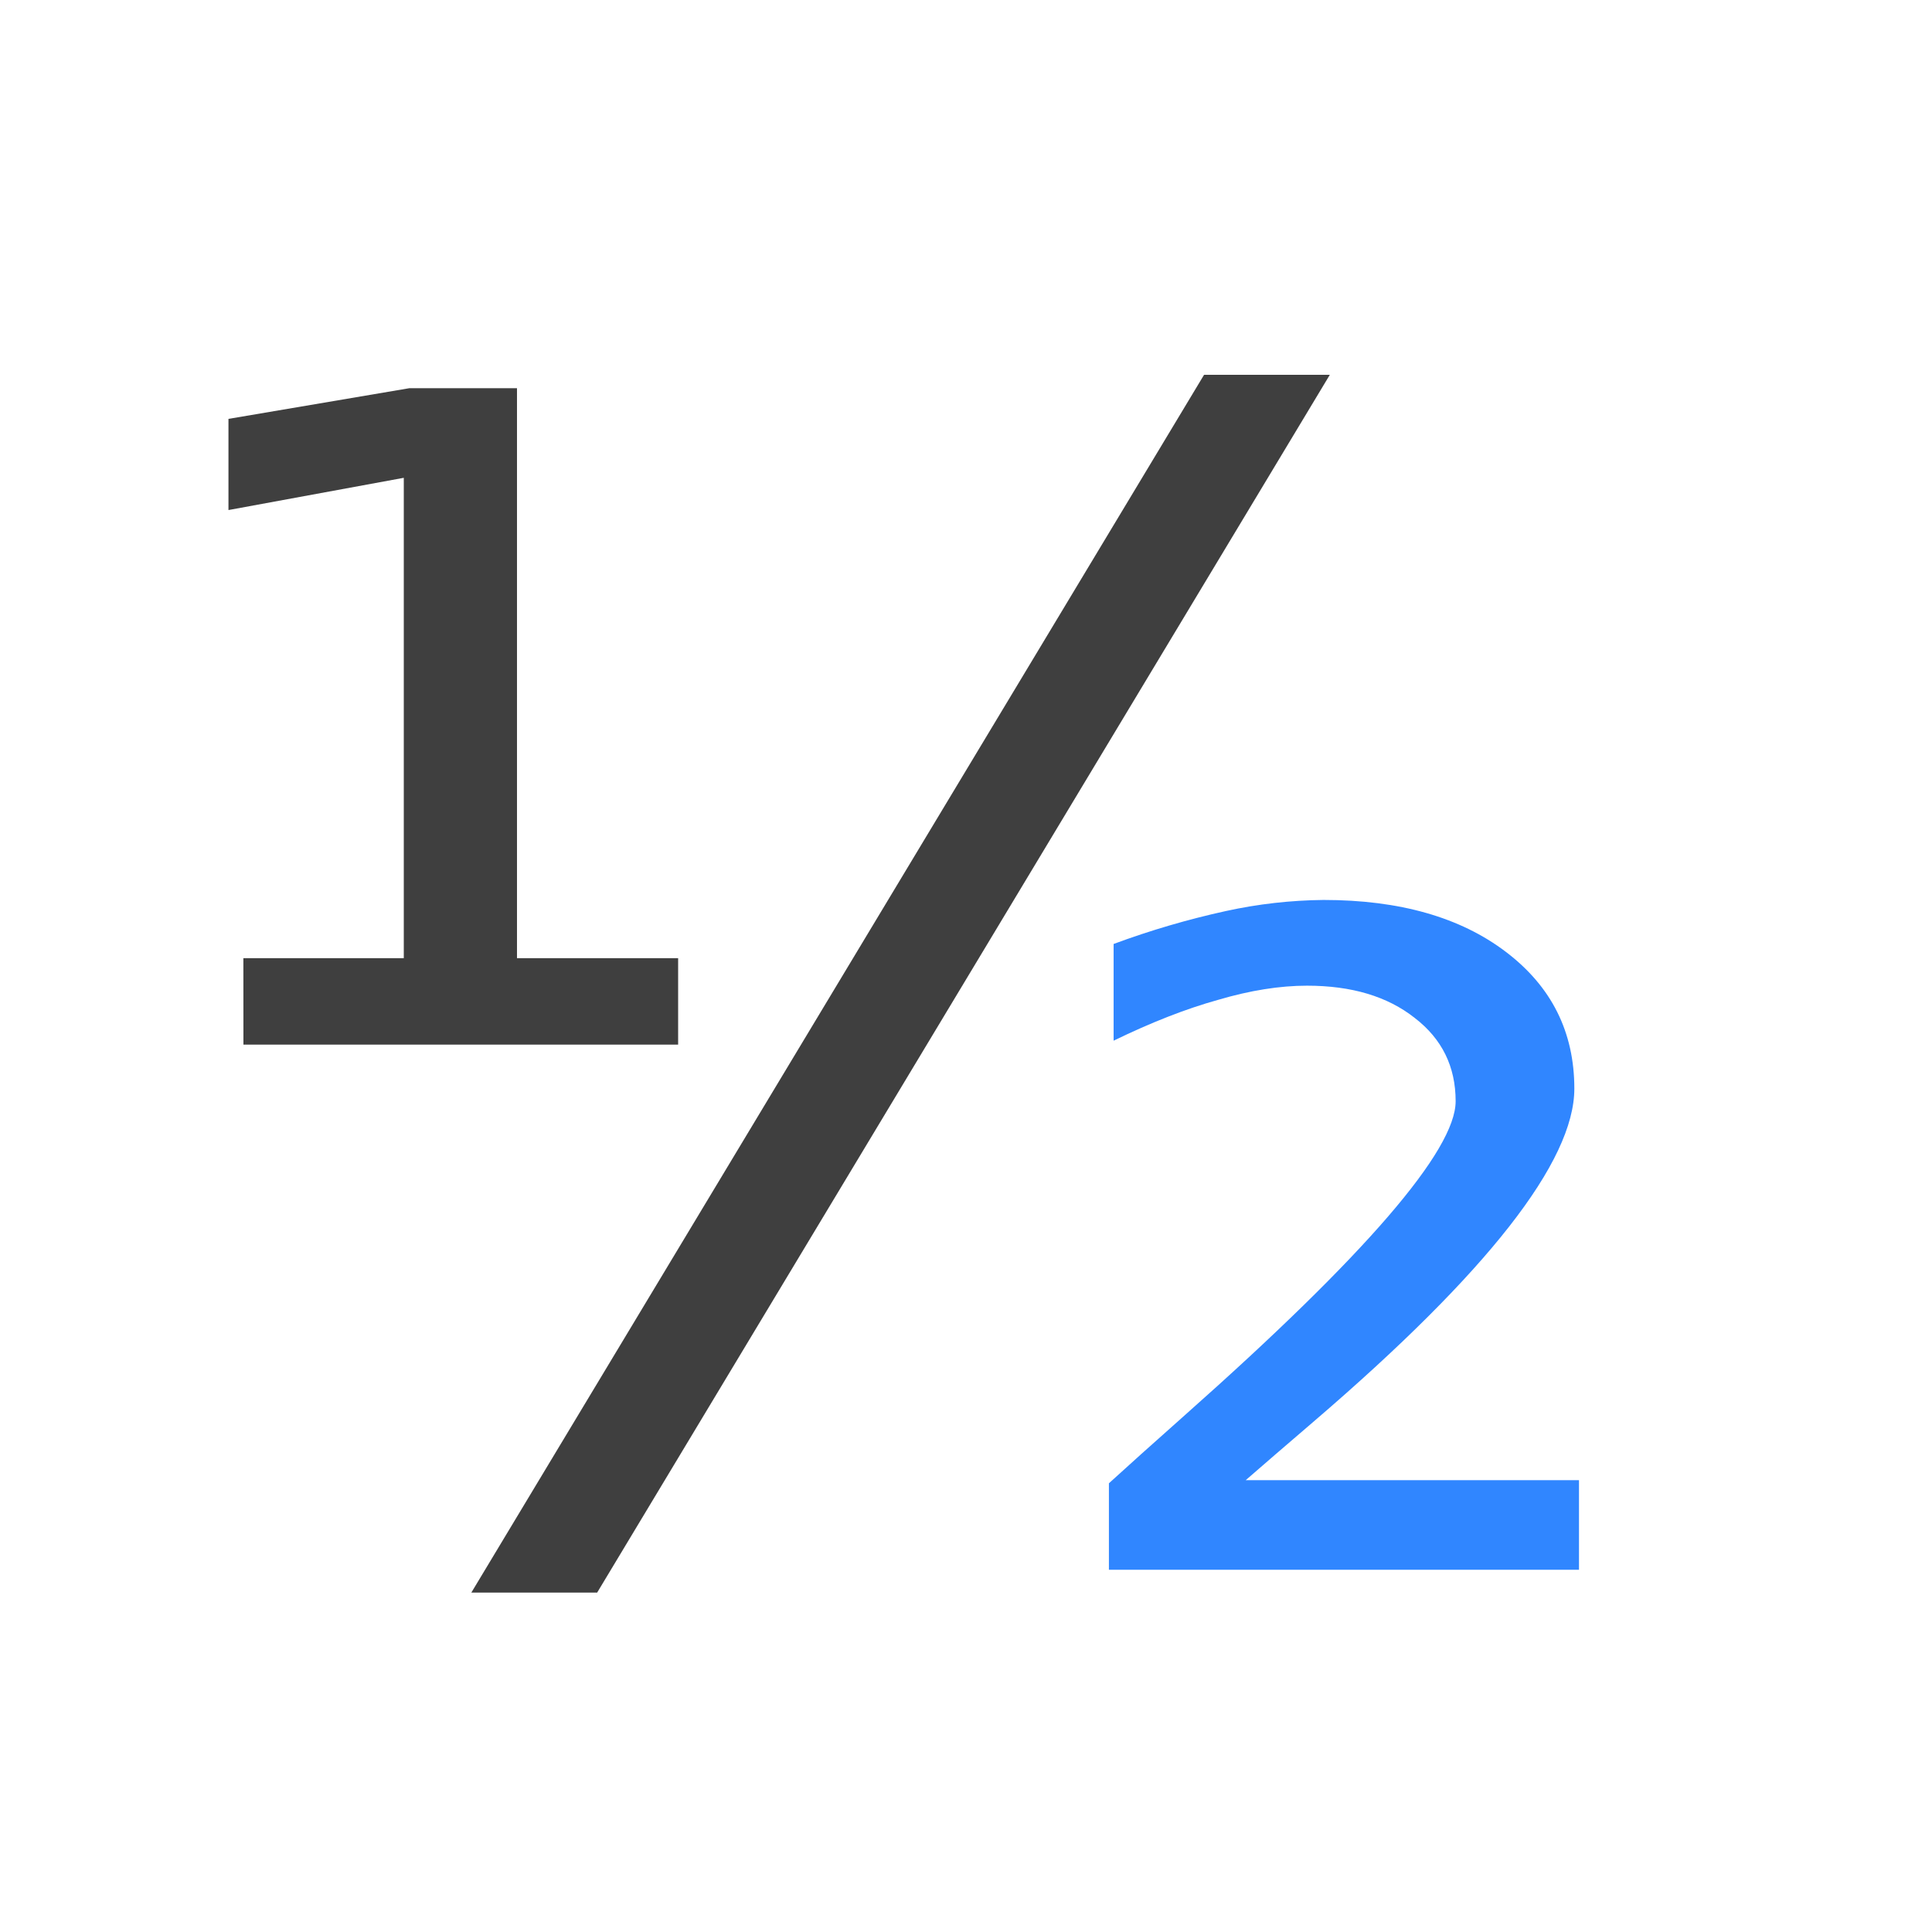
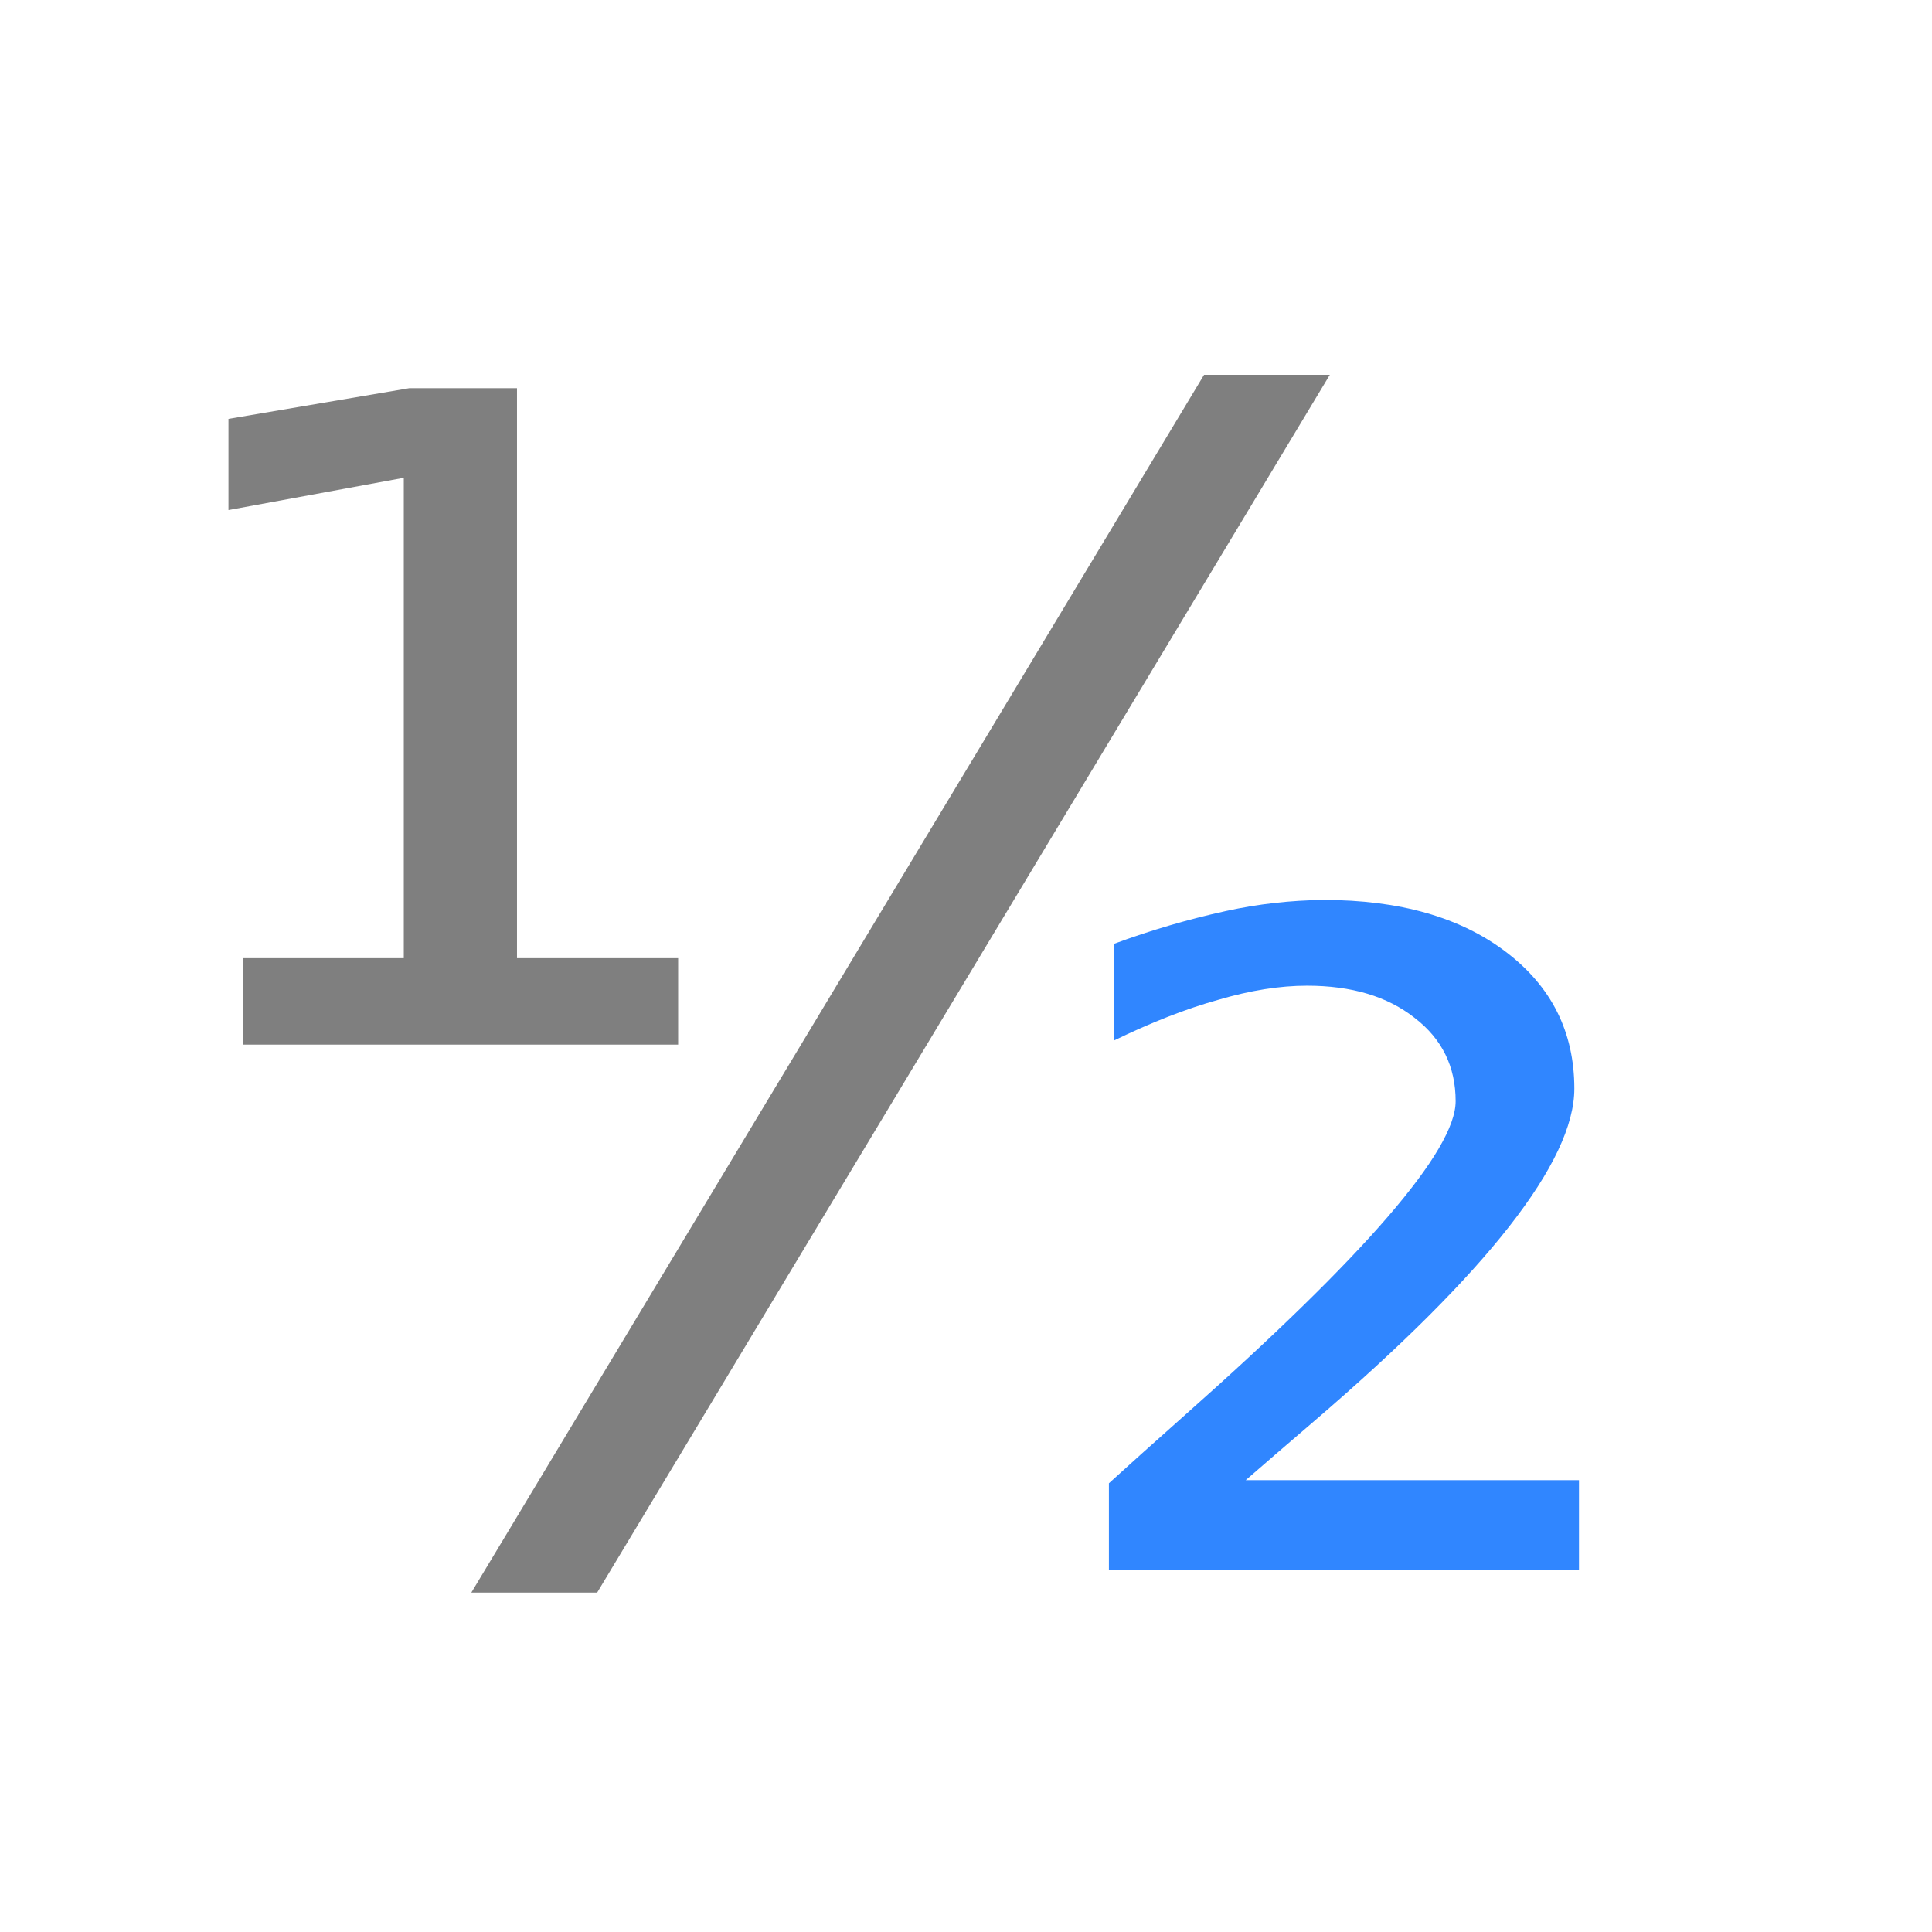
- <svg xmlns="http://www.w3.org/2000/svg" width="32" height="32">
-   <path fill="#3f3f3f" d="M19.943 6.208h2.083L9.891 26.378H7.807z" />
-   <path fill="#3086ff" d="M20.633 24.516h5.52V26h-7.786v-1.432c.295-.27.716-.647 1.263-1.133 2.986-2.648 4.48-4.38 4.48-5.195 0-.573-.226-1.033-.678-1.38-.451-.357-1.046-.534-1.784-.534-.45 0-.941.078-1.47.234-.53.147-1.108.373-1.733.677v-1.602a13.98 13.98 0 0 1 1.862-.546 7.93 7.93 0 0 1 1.615-.183c1.259 0 2.266.287 3.02.86.756.573 1.134 1.328 1.134 2.265 0 1.207-1.437 3.043-4.31 5.508-.486.417-.864.742-1.133.977z" />
-   <path fill="#3f3f3f" d="M4.031 15.87h2.657V7.914l-2.904.534v-1.51l2.995-.508h1.784v9.44h2.669v1.432h-7.2z" />
+ <svg xmlns="http://www.w3.org/2000/svg" width="32" height="32" version="1.1" id="svg3">
+   <defs id="defs3" />
+   <path fill="#3f3f3f" d="M19.943 6.208h2.083L9.891 26.378H7.807z" id="path1" style="fill:#7f7f7f;fill-opacity:1" />
+   <path fill="#3086ff" d="M20.633 24.516h5.52V26h-7.786v-1.432c.295-.27.716-.647 1.263-1.133 2.986-2.648 4.48-4.38 4.48-5.195 0-.573-.226-1.033-.678-1.38-.451-.357-1.046-.534-1.784-.534-.45 0-.941.078-1.47.234-.53.147-1.108.373-1.733.677v-1.602a13.98 13.98 0 0 1 1.862-.546 7.93 7.93 0 0 1 1.615-.183c1.259 0 2.266.287 3.02.86.756.573 1.134 1.328 1.134 2.265 0 1.207-1.437 3.043-4.31 5.508-.486.417-.864.742-1.133.977z" id="path2" />
+   <path fill="#3f3f3f" d="M4.031 15.87h2.657V7.914l-2.904.534v-1.51l2.995-.508h1.784v9.44h2.669v1.432h-7.2z" id="path3" style="fill:#7f7f7f;fill-opacity:1" />
</svg>
